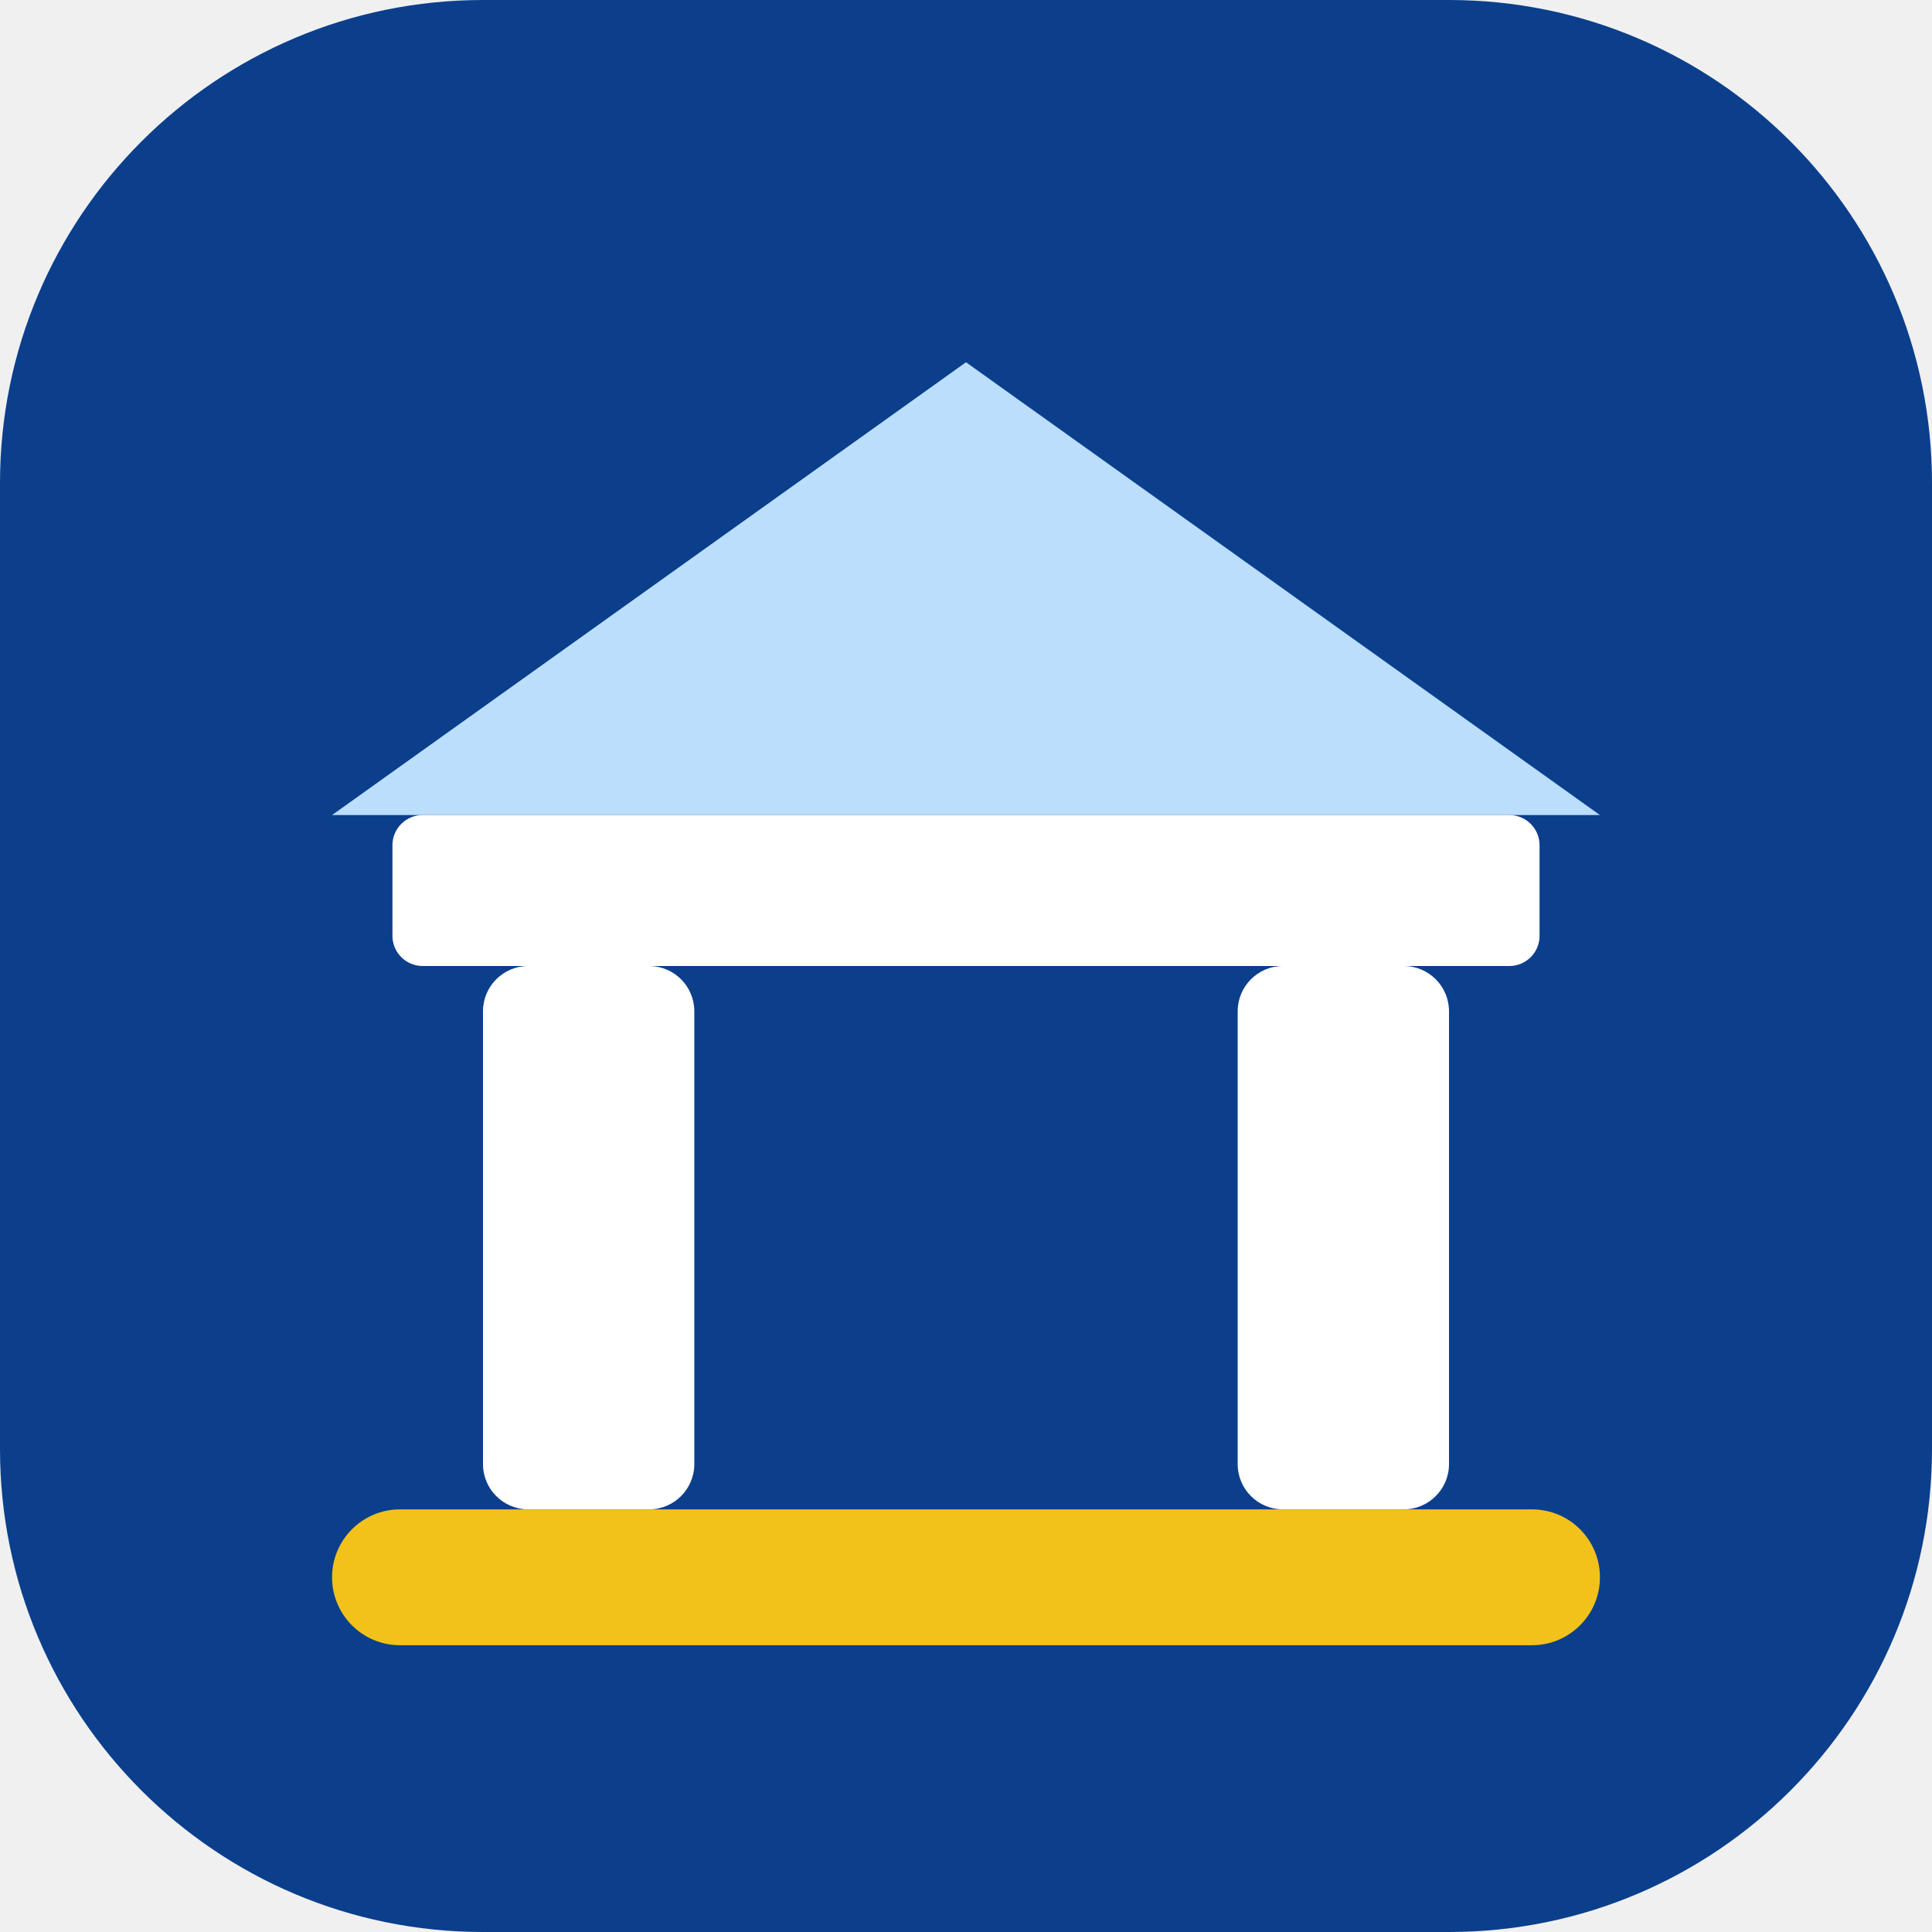
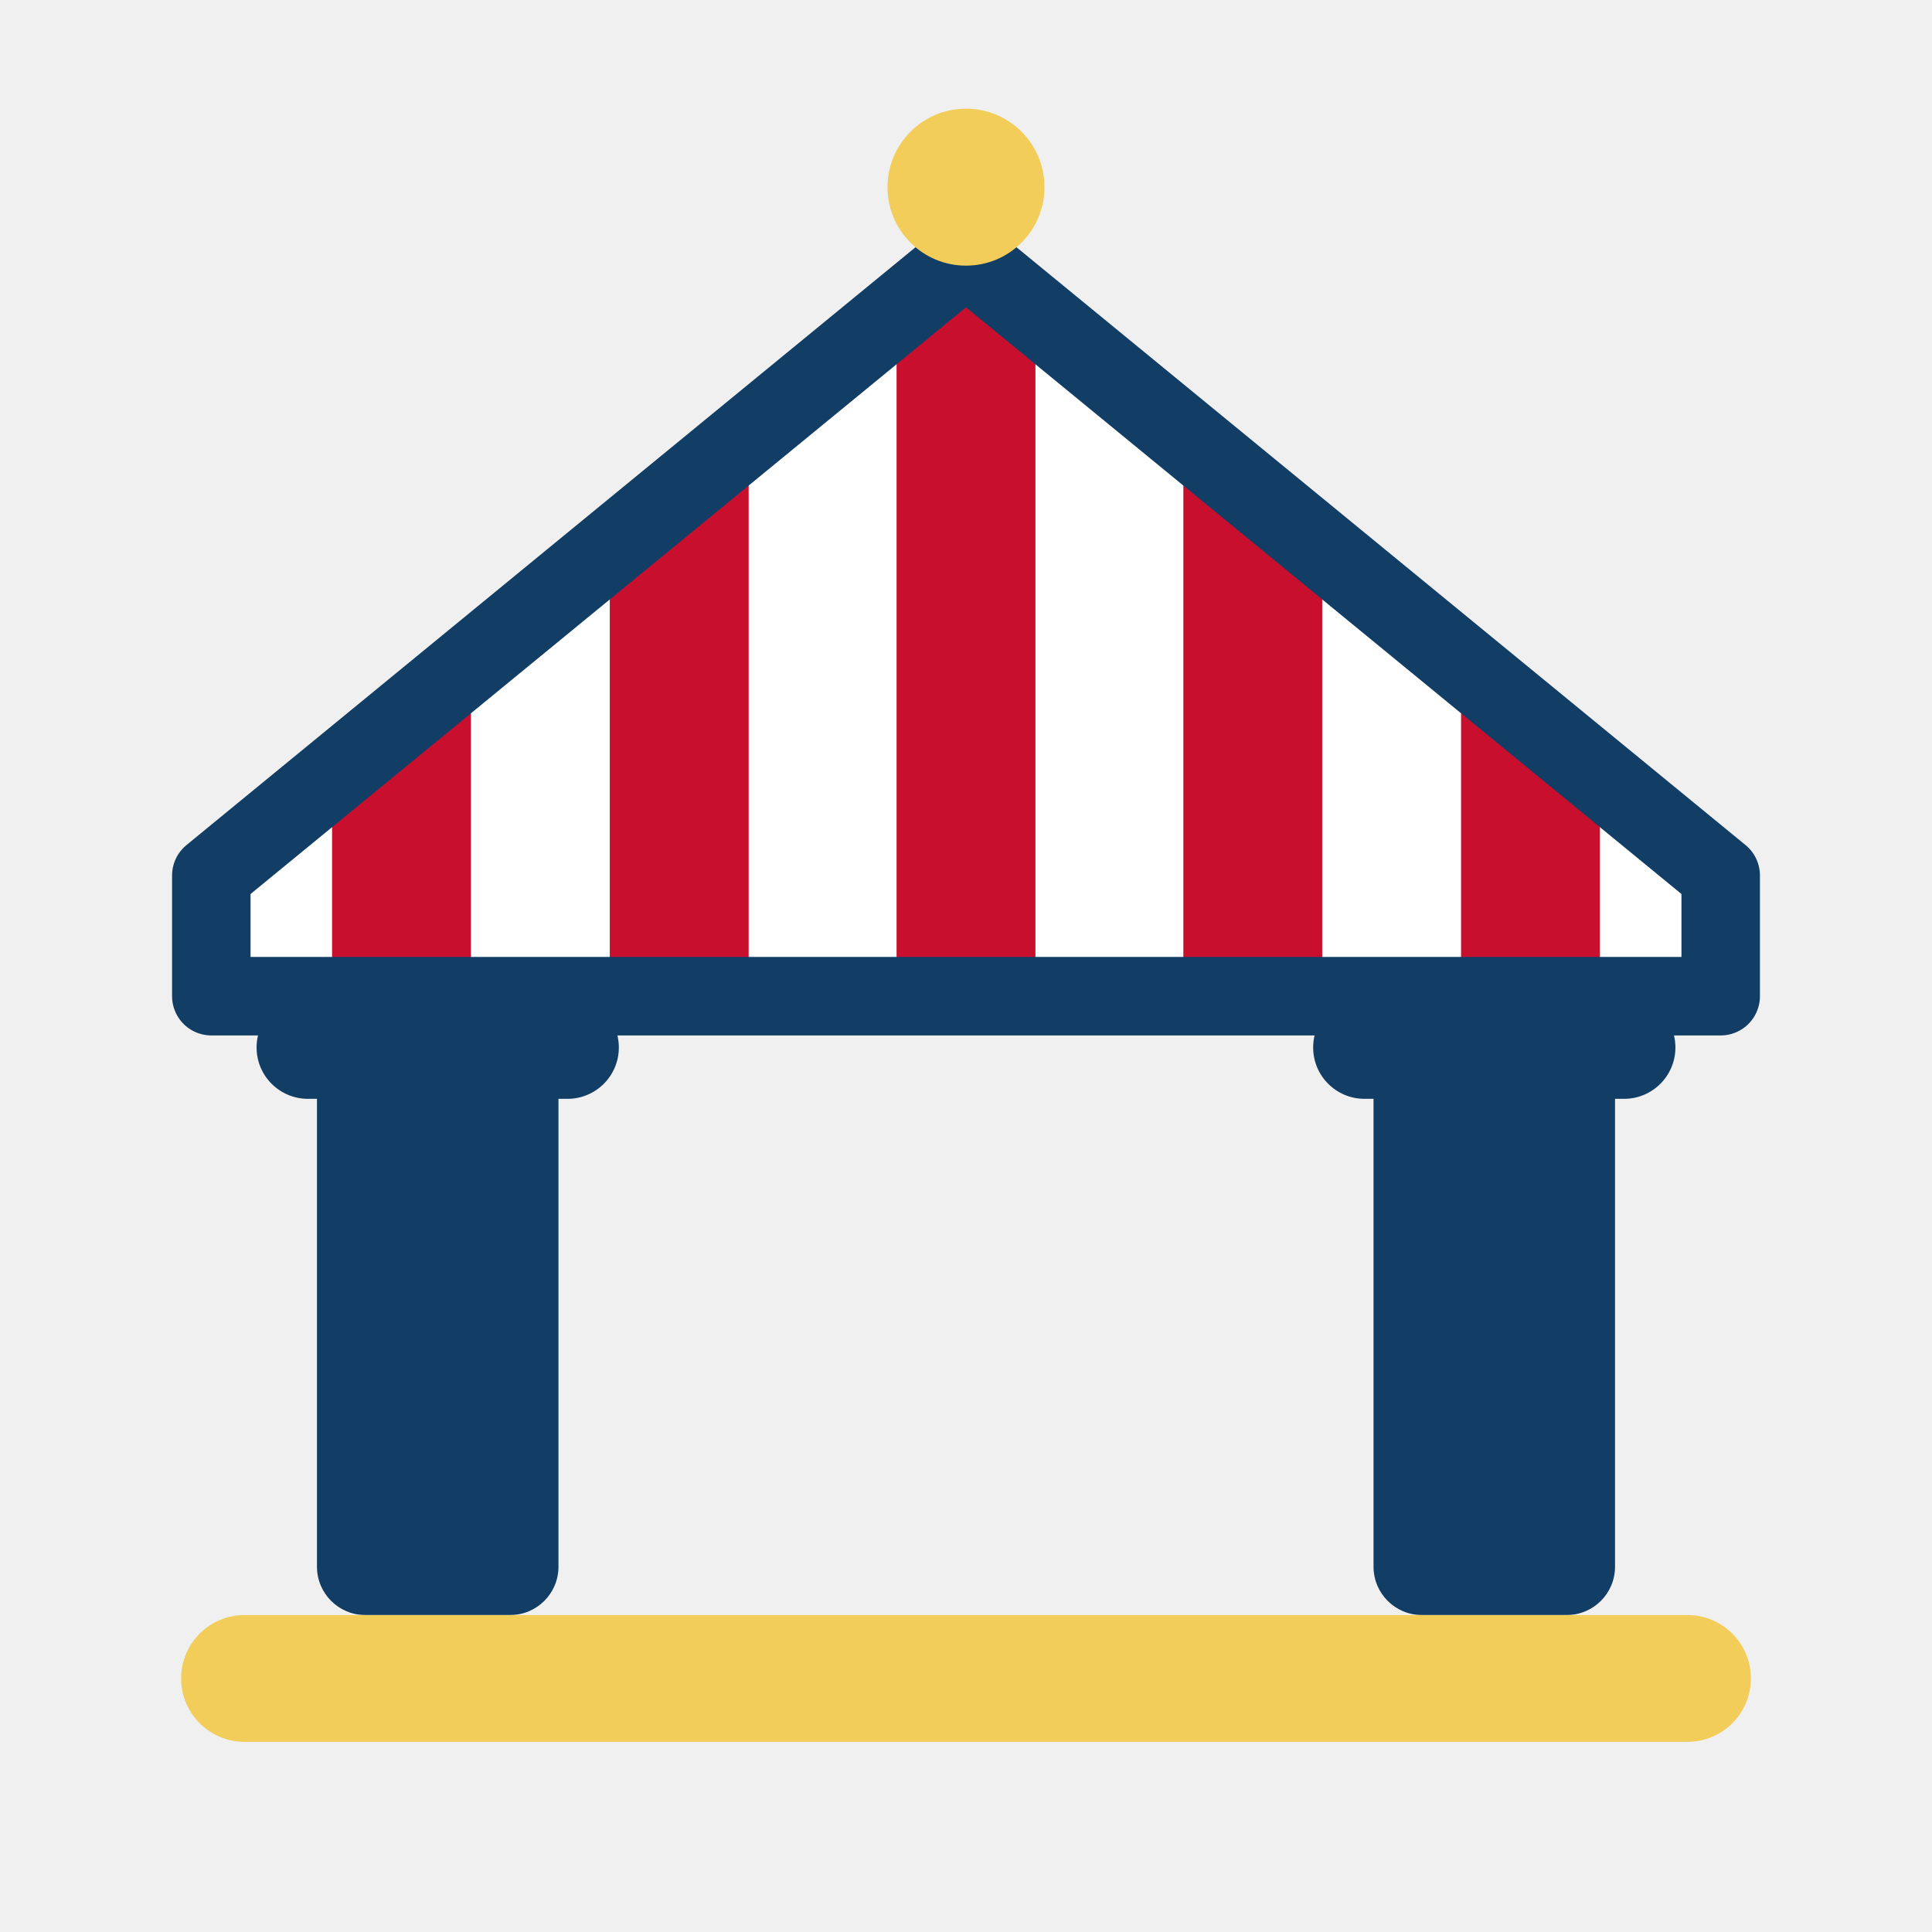
<svg xmlns="http://www.w3.org/2000/svg" viewBox="0 0 64 64" width="64" height="64">
-   <rect width="64" height="64" rx="16" fill="#0b3f8c" />
-   <path d="M11 27 32 12l21 15z" fill="#bbdefc" />
-   <rect x="13" y="27" width="38" height="5" rx="1" fill="#ffffff" />
-   <rect x="16" y="32" width="7" height="18" rx="1.5" fill="#ffffff" />
-   <rect x="41" y="32" width="7" height="18" rx="1.5" fill="#ffffff" />
-   <rect x="11" y="50" width="42" height="4.5" rx="2.25" fill="#f2c21a" />
+   <defs>
+     <clipPath id="ped">
+       <path d="M7 29 32 8.5 57 29v4H7z" />
+     </clipPath>
+   </defs>
+   <rect x="10.5" y="33" width="8" height="20.5" rx="1.6" fill="#123e65" />
+   <rect x="45.5" y="33" width="8" height="20.5" rx="1.6" fill="#123e65" />
+   <rect x="8.5" y="33" width="12" height="3.4" rx="1.7" fill="#123e65" />
+   <rect x="43.5" y="33" width="12" height="3.4" rx="1.7" fill="#123e65" />
+   <g clip-path="url(#ped)">
+     <rect x="7" y="6" width="50" height="30" fill="#ffffff" />
+     <rect x="11" y="6" width="4.6" height="30" fill="#c8102e" />
+     <rect x="20.2" y="6" width="4.6" height="30" fill="#c8102e" />
+     <rect x="29.7" y="6" width="4.6" height="30" fill="#c8102e" />
+     <rect x="39.2" y="6" width="4.6" height="30" fill="#c8102e" />
+     <rect x="48.4" y="6" width="4.6" height="30" fill="#c8102e" />
+   </g>
+   <path d="M7 29 32 8.5 57 29v4H7z" fill="none" stroke="#123e65" stroke-width="2.6" stroke-linejoin="round" />
+   <circle cx="32" cy="6.2" r="2.6" fill="#f2cd5a" />
+   <rect x="6" y="53.5" width="52" height="4.2" rx="2.1" fill="#f2cd5a" />
</svg>
